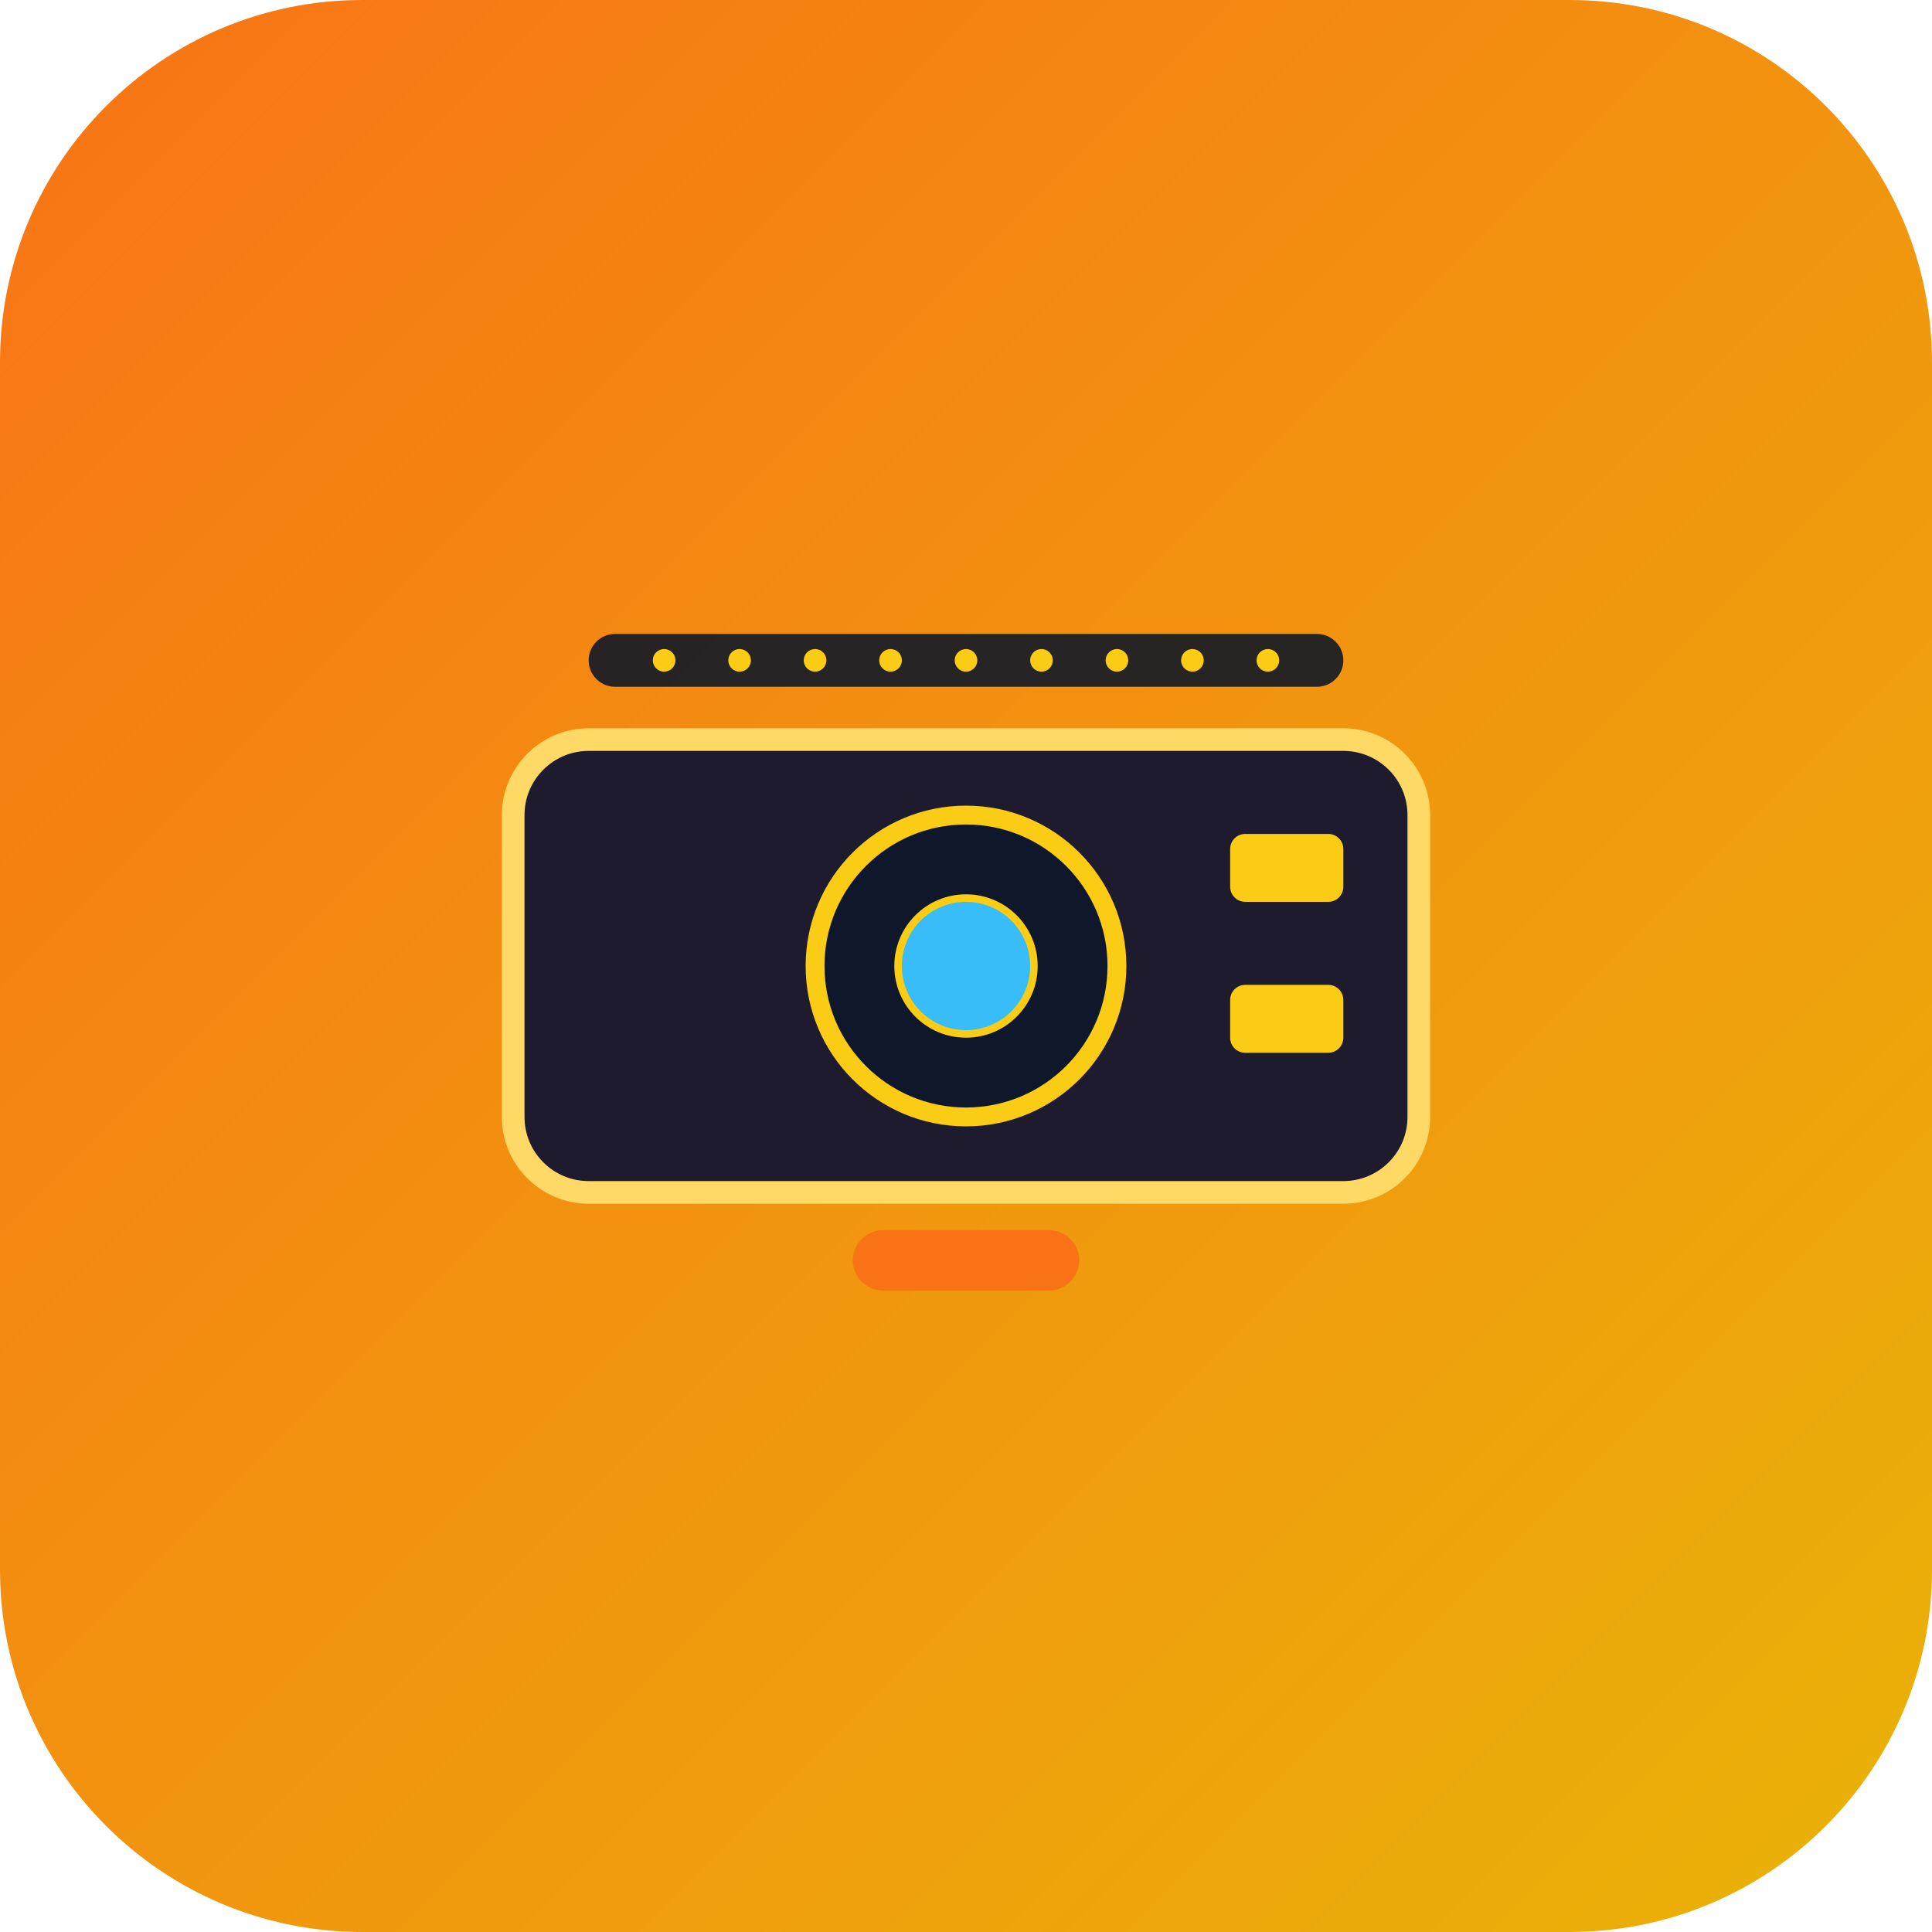
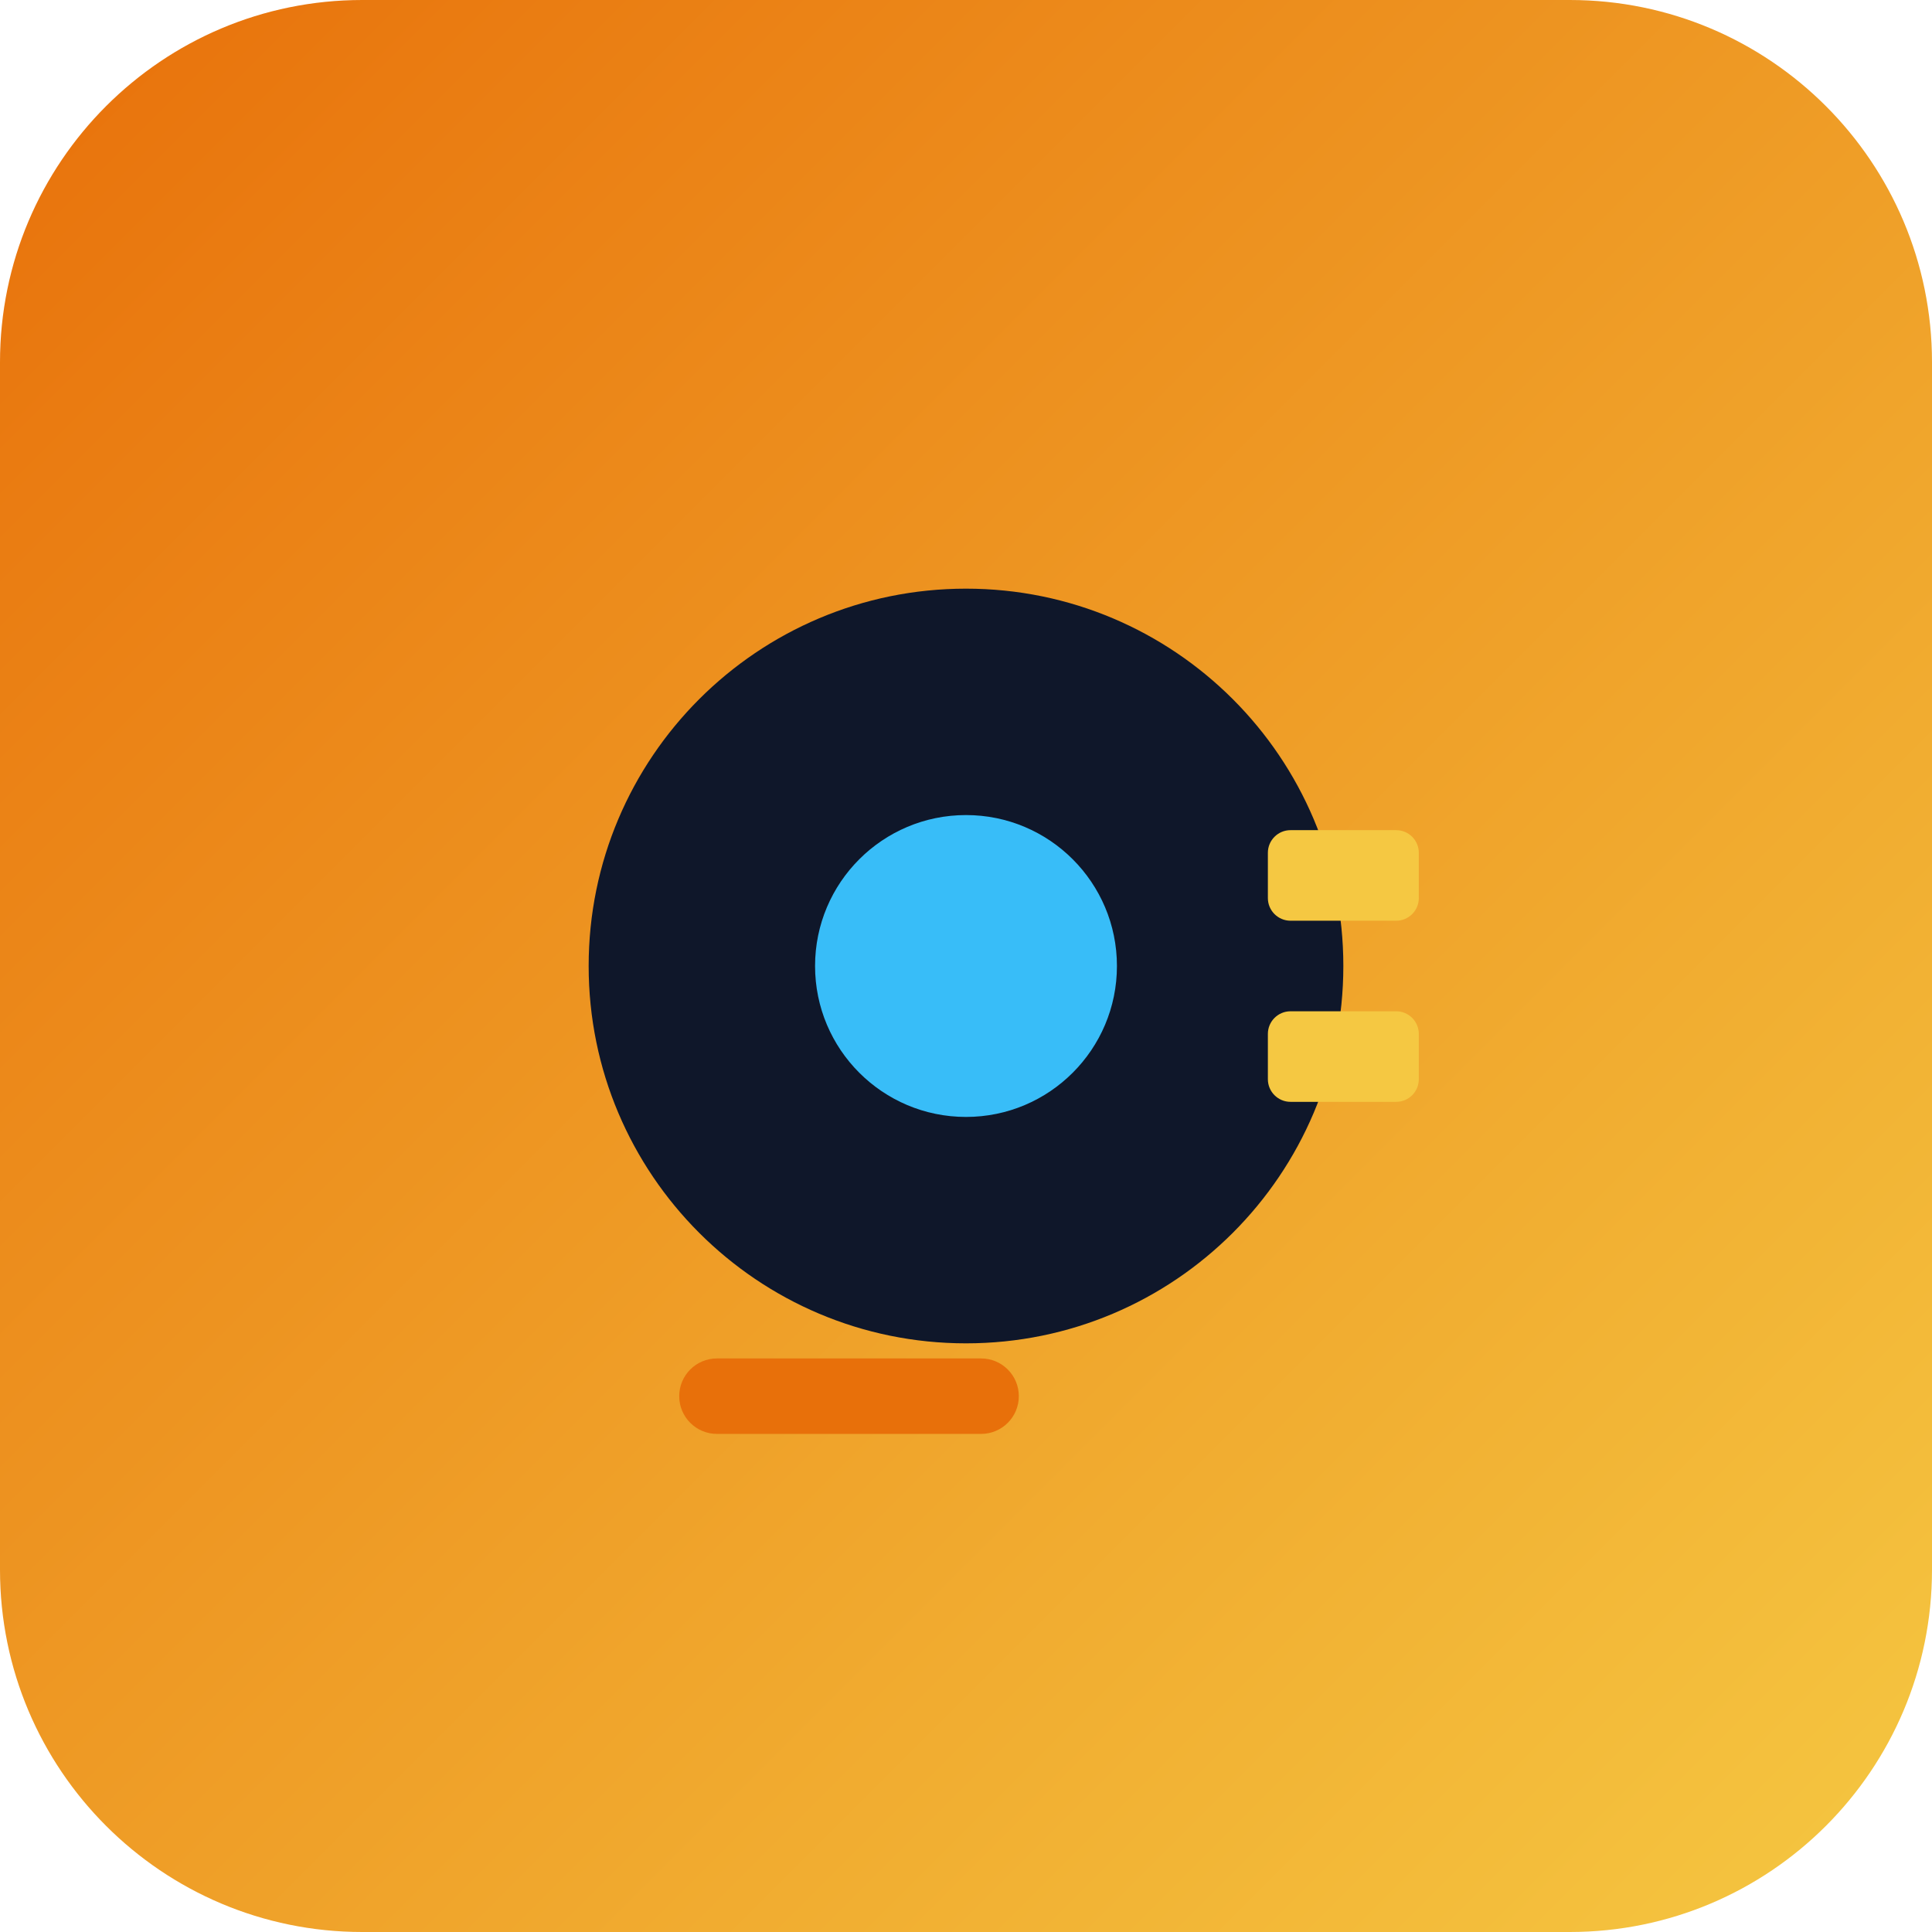
- <svg xmlns="http://www.w3.org/2000/svg" viewBox="0 0 512 512" fill="none">
-   <rect width="512" height="512" rx="96" fill="url(#bgGradient)" />
+ <svg xmlns="http://www.w3.org/2000/svg" viewBox="0 0 512 512">
+   <rect width="512" height="512" rx="96" fill="url(#g)" />
  <defs>
-     <linearGradient id="bgGradient" x1="0%" y1="0%" x2="100%" y2="100%">
-       <stop offset="0%" style="stop-color:#F97316" />
-       <stop offset="100%" style="stop-color:#EAB308" />
+     <linearGradient id="g" x1="0%" y1="0%" x2="100%" y2="100%">
+       <stop offset="0%" stop-color="#e8700a" />
+       <stop offset="100%" stop-color="#f5c842" />
    </linearGradient>
-     <clipPath id="clip">
-       <rect x="80" y="140" width="352" height="232" rx="16" />
-     </clipPath>
  </defs>
-   <g transform="translate(256, 256)">
-     <rect x="-120" y="-60" width="240" height="120" rx="20" fill="#1e1b2e" stroke="#FFD966" stroke-width="6" />
-     <circle cx="0" cy="0" r="40" fill="#0f172a" stroke="#FACC15" stroke-width="5" />
-     <circle cx="0" cy="0" r="18" fill="#38bdf8" stroke="#FACC15" stroke-width="2" />
-     <rect x="70" y="-35" width="30" height="18" rx="4" fill="#FACC15" />
-     <rect x="70" y="5" width="30" height="18" rx="4" fill="#FACC15" />
-     <rect x="-30" y="70" width="60" height="16" rx="8" fill="#F97316" />
-     <rect x="-100" y="-88" width="200" height="14" rx="7" fill="#111827" opacity="0.9" />
-     <circle cx="-80" cy="-81" r="3" fill="#FACC15" />
-     <circle cx="-60" cy="-81" r="3" fill="#FACC15" />
-     <circle cx="-40" cy="-81" r="3" fill="#FACC15" />
-     <circle cx="-20" cy="-81" r="3" fill="#FACC15" />
-     <circle cx="0" cy="-81" r="3" fill="#FACC15" />
-     <circle cx="20" cy="-81" r="3" fill="#FACC15" />
-     <circle cx="40" cy="-81" r="3" fill="#FACC15" />
-     <circle cx="60" cy="-81" r="3" fill="#FACC15" />
-     <circle cx="80" cy="-81" r="3" fill="#FACC15" />
-   </g>
+   <circle cx="256" cy="256" r="100" fill="#0f172a" />
+   <circle cx="256" cy="256" r="40" fill="#38bdf8" />
+   <rect x="336" y="220" width="40" height="24" rx="6" fill="#f5c842" />
+   <rect x="336" y="268" width="40" height="24" rx="6" fill="#f5c842" />
+   <rect x="180" y="360" width="90" height="20" rx="10" fill="#e8700a" />
</svg>
